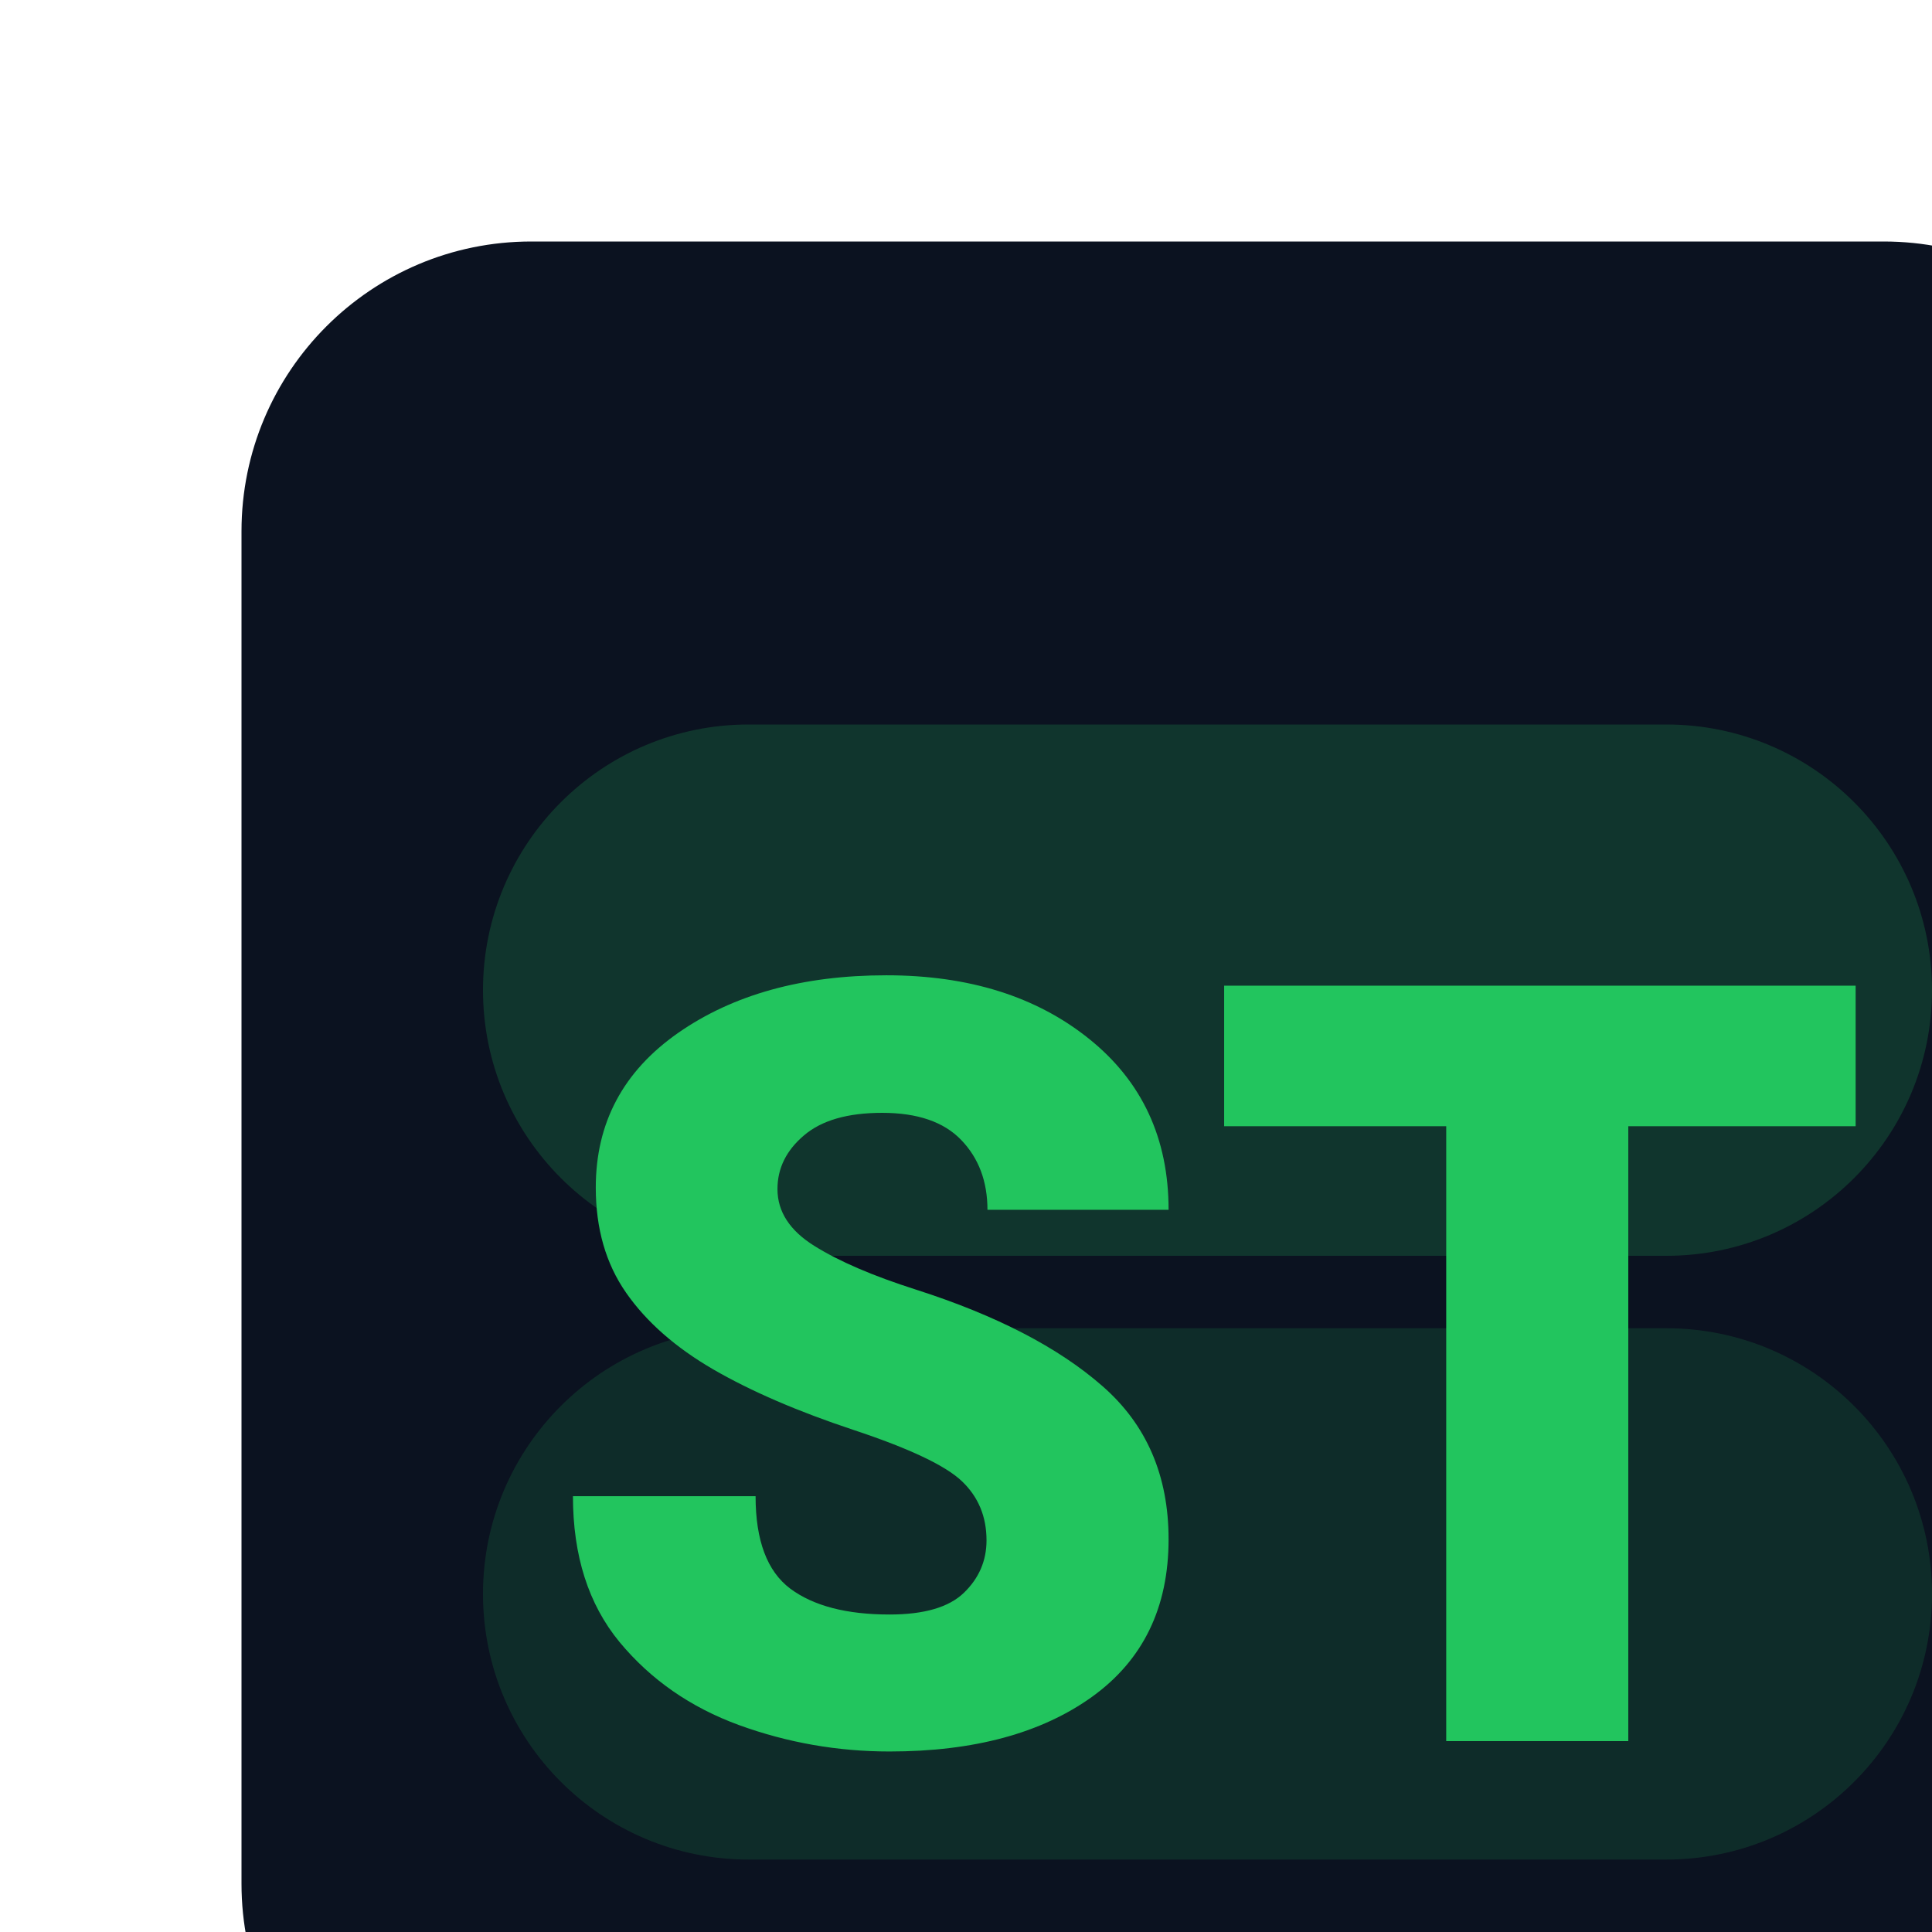
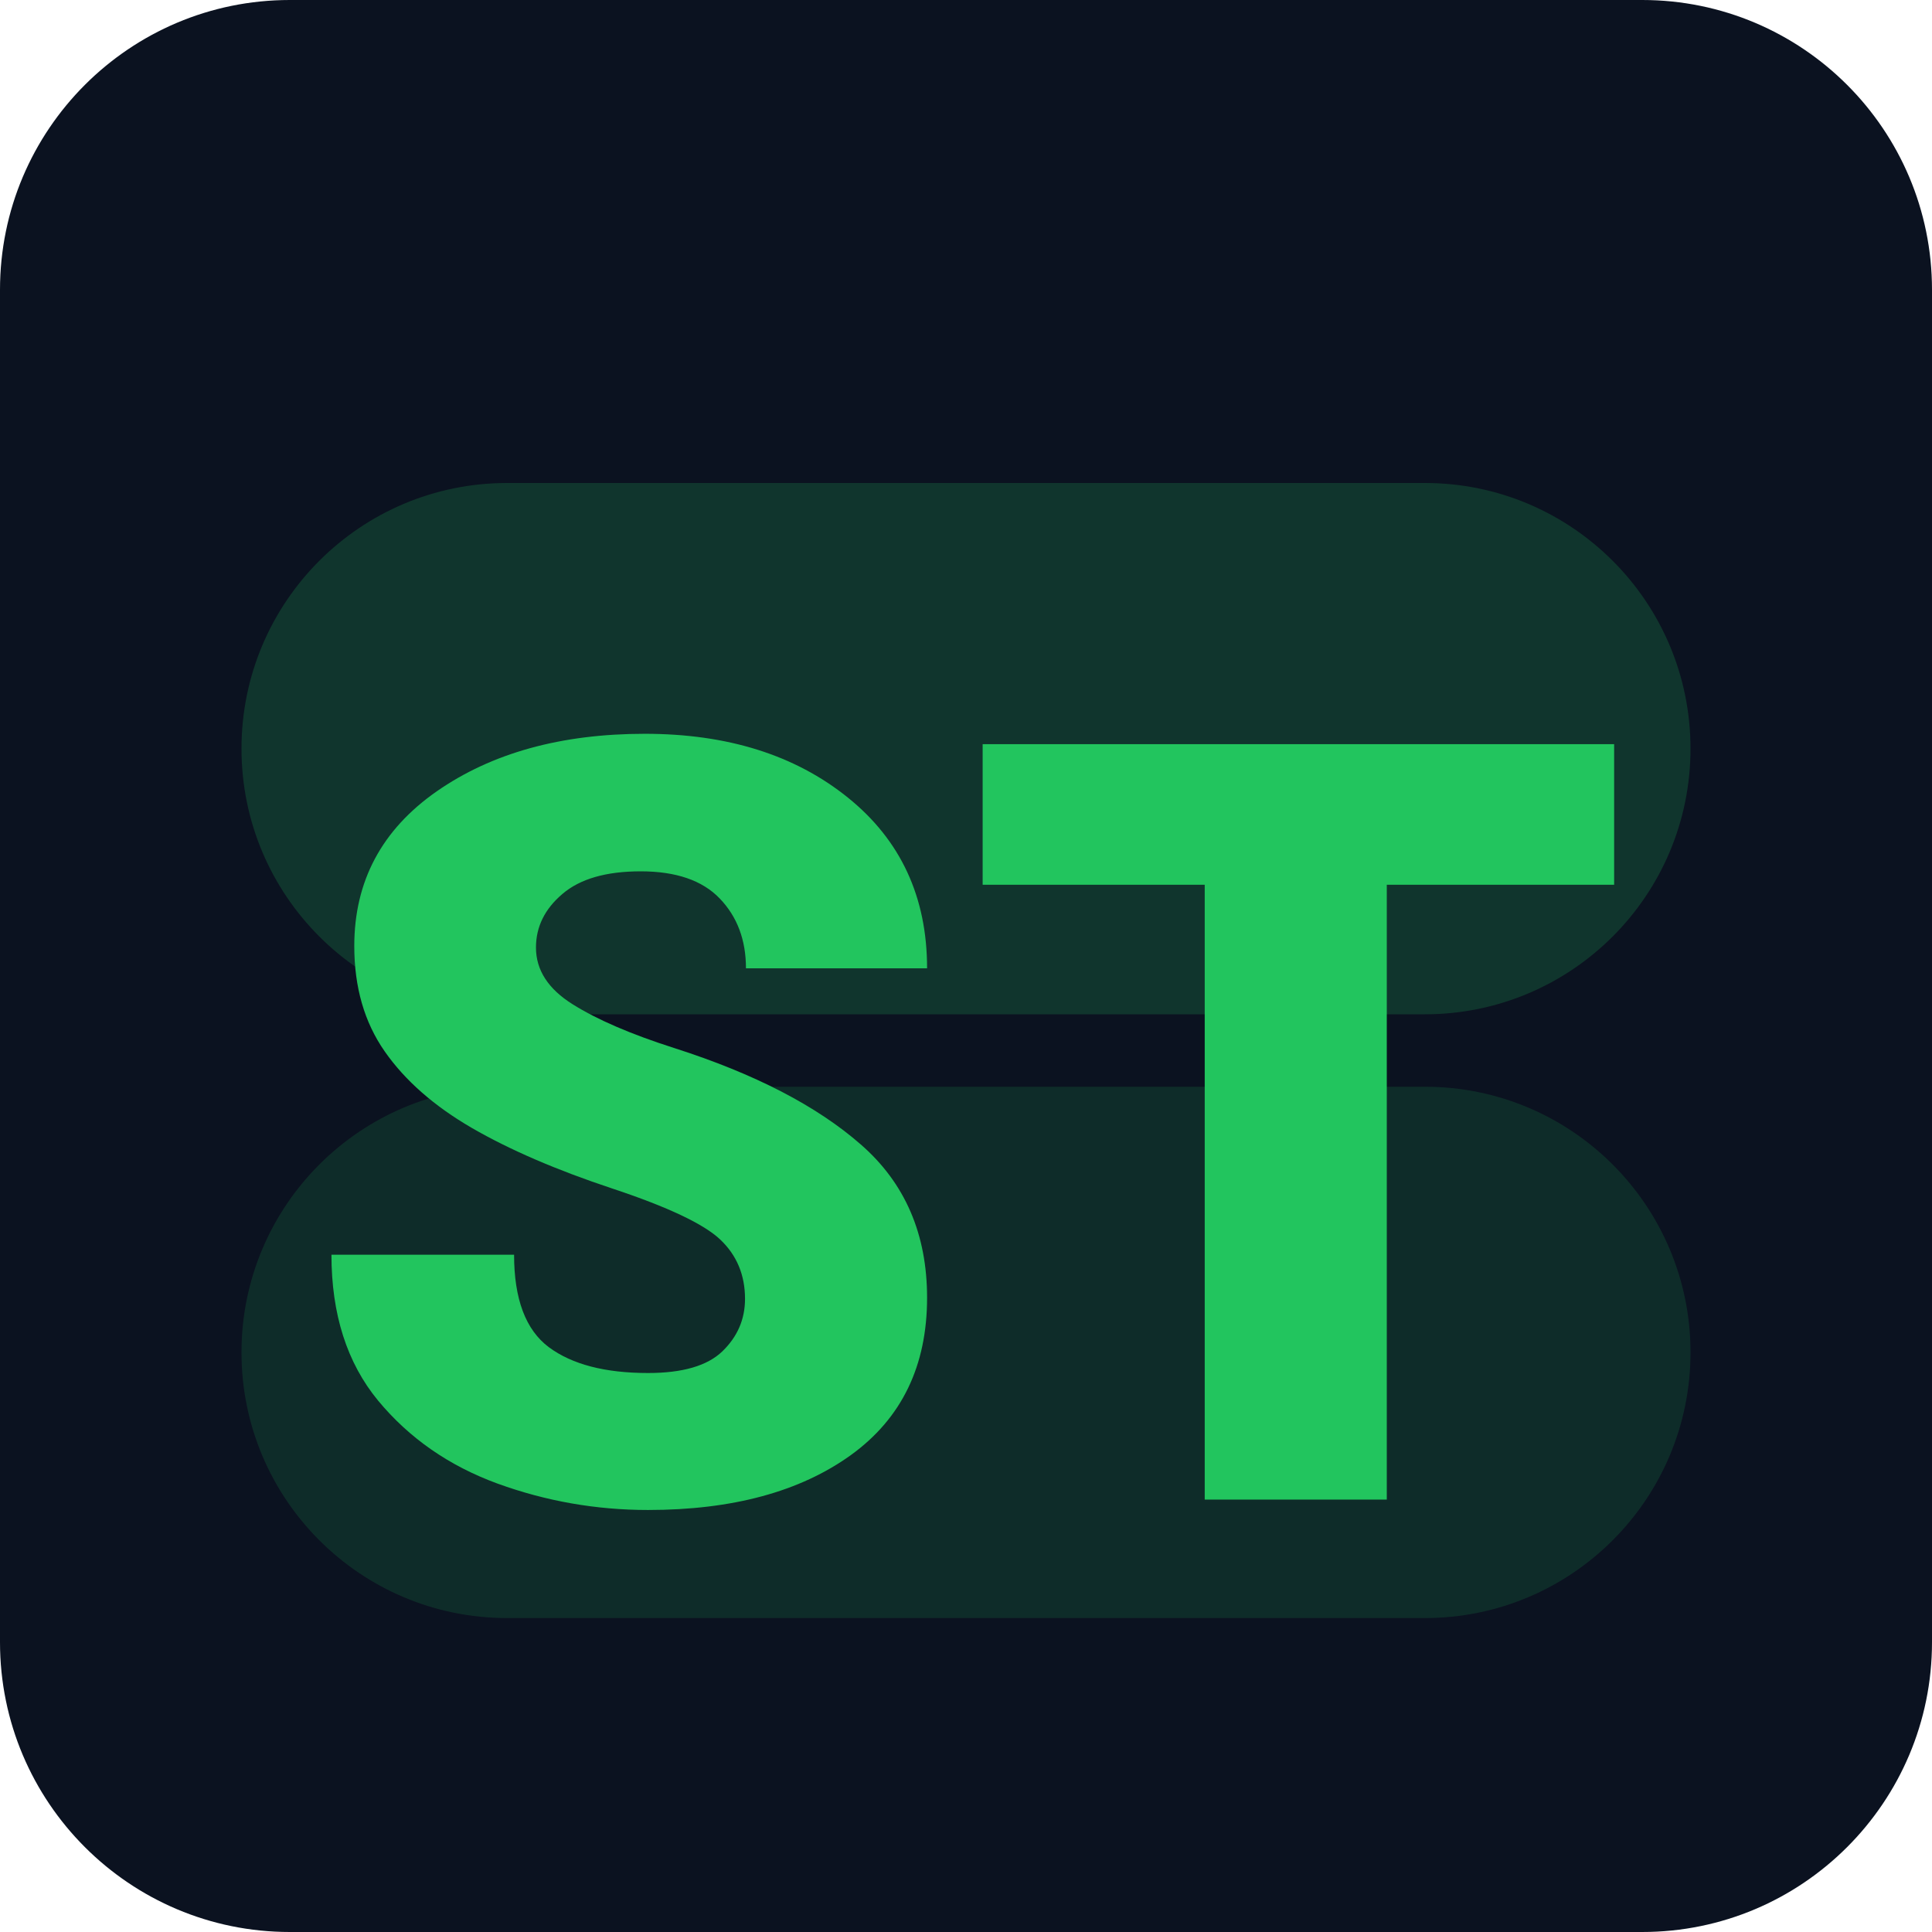
- <svg xmlns="http://www.w3.org/2000/svg" viewBox="0.0 0.0 160.0 160.0">
-   <g transform="translate(20,20)">
-     <rect x="0" y="0" width="160" height="160" rx="24" fill="#0b1220" />
-     <rect x="20" y="40" width="120" height="44" rx="22" fill="#22c55e" opacity="0.20" />
-     <rect x="20" y="90" width="120" height="44" rx="22" fill="#22c55e" opacity="0.15" />
-     <text x="80" y="100" text-anchor="middle" dominant-baseline="middle" font-family="system-ui, -apple-system, Segoe UI, Roboto, Arial, sans-serif" font-weight="800" font-size="88" fill="#22c55e">ST</text>
-   </g>
-   <g transform="translate(220,0)">
-     </g>
+ <svg xmlns="http://www.w3.org/2000/svg" viewBox="0 0 160 160" aria-label="ST monogram">
+   <rect x="0" y="0" width="160" height="160" rx="24" fill="#0b1220" />
+   <rect x="20" y="40" width="120" height="44" rx="22" fill="#22c55e" opacity="0.20" />
+   <rect x="20" y="90" width="120" height="44" rx="22" fill="#22c55e" opacity="0.15" />
+   <text x="80" y="100" text-anchor="middle" dominant-baseline="middle" font-family="system-ui, -apple-system, Segoe UI, Roboto, Arial, sans-serif" font-weight="800" font-size="88" fill="#22c55e">ST</text>
</svg>
